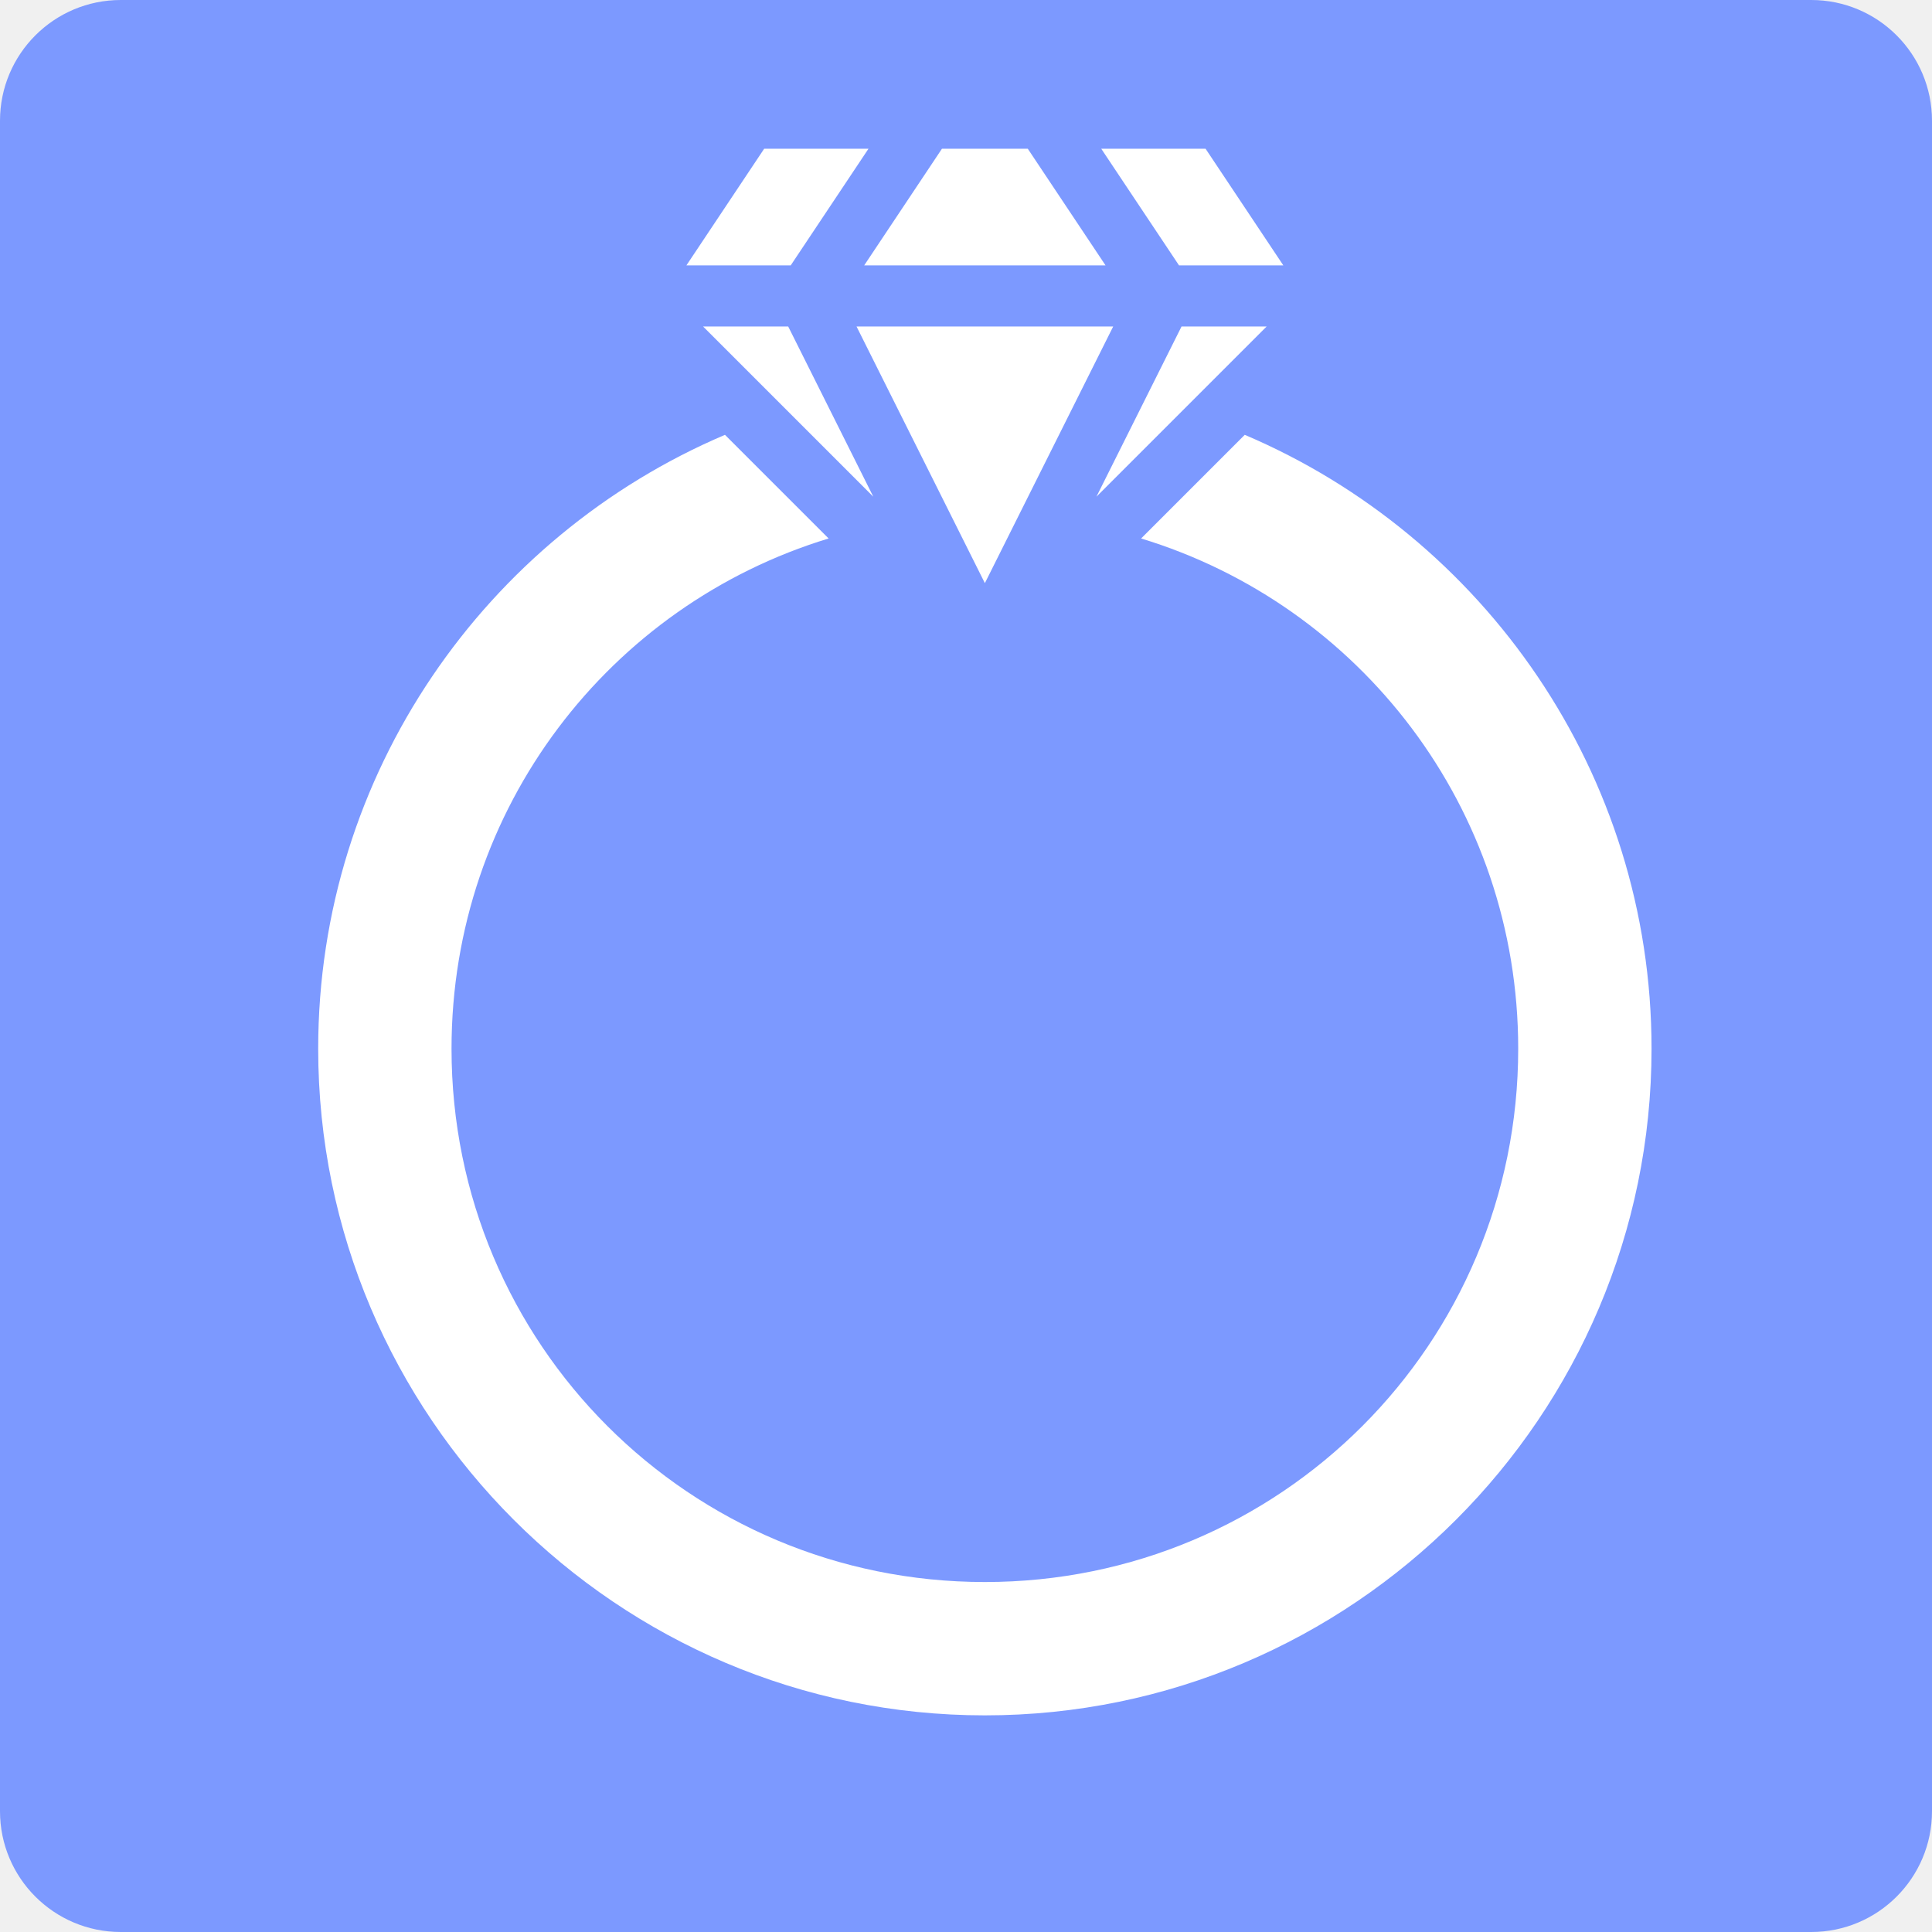
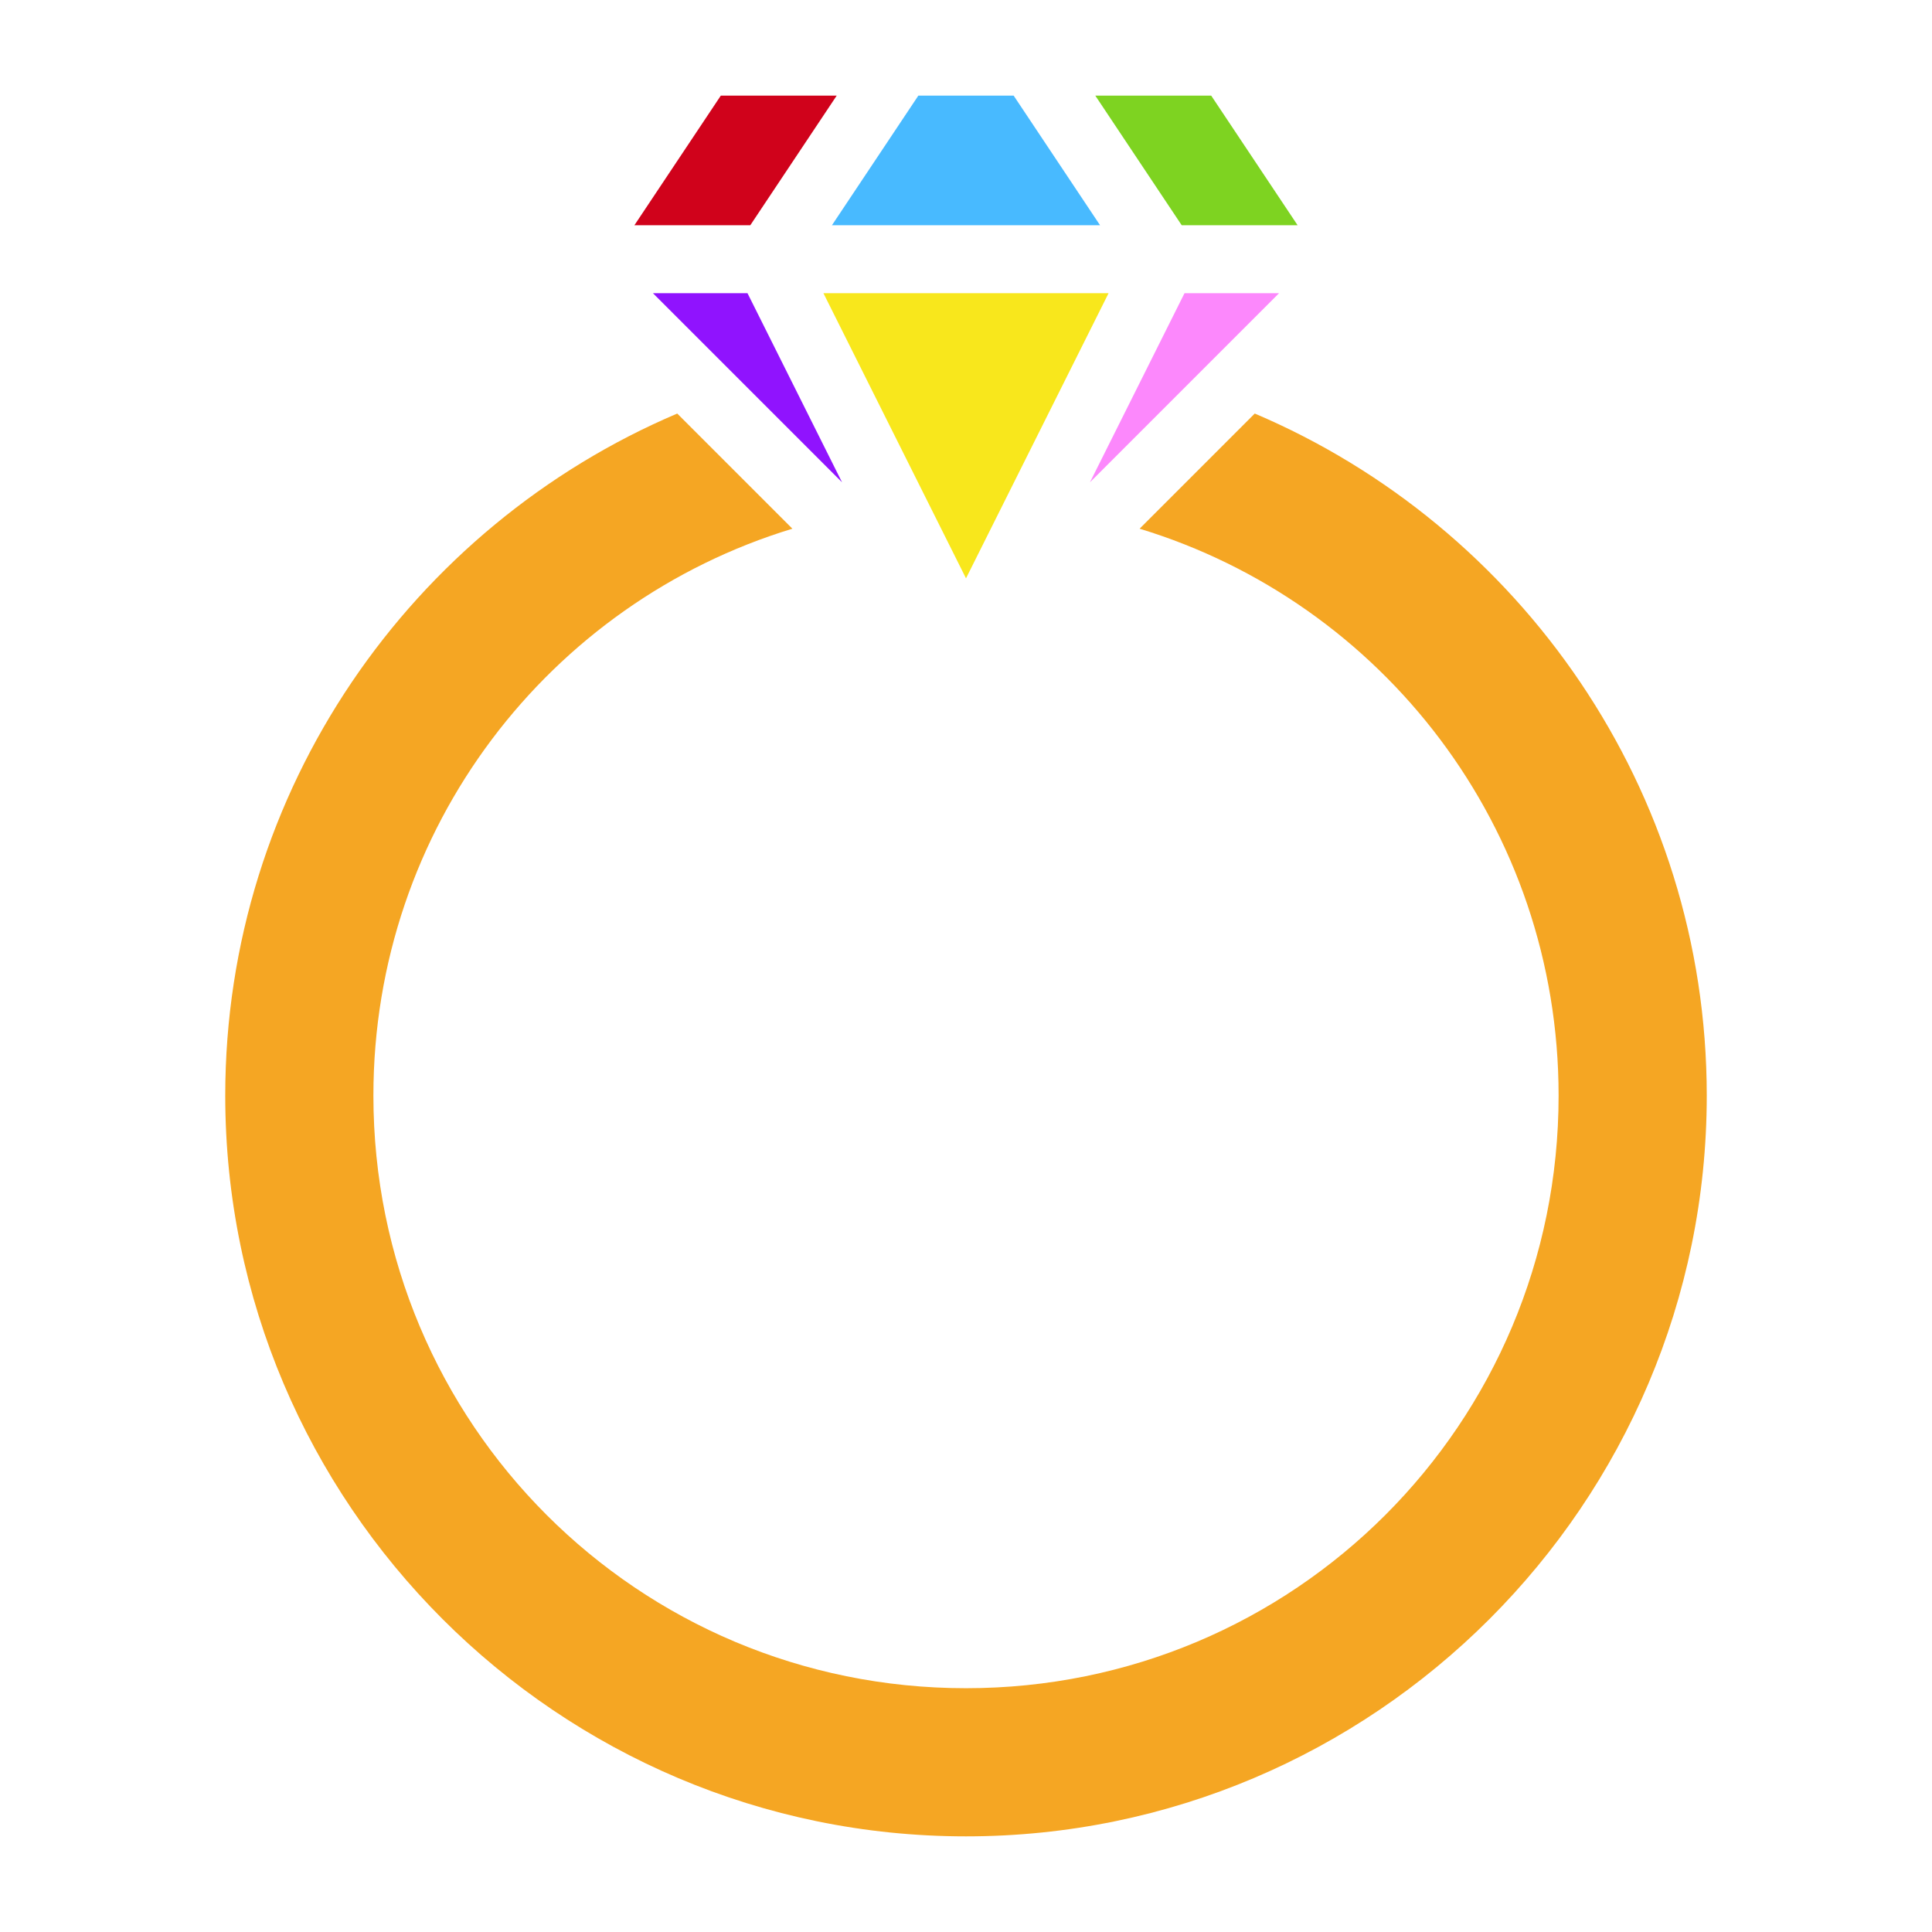
<svg xmlns="http://www.w3.org/2000/svg" style="height: 512px; width: 512px;" viewBox="0 0 512 512">
-   <rect fill="#7c99ff" fill-opacity="1" height="512" width="512" rx="32" ry="32" />
-   <g class="" style="touch-action: none;" transform="translate(5,-9)">
-     <path d="M191.02 25.346l-22.9 34.35h30.714l22.9-34.35H191.02zm52.347 0l-22.898 34.35h71.06l-22.897-34.35h-25.266zm46.9 0l22.9 34.35h30.714l-22.9-34.35h-30.714zm-117.234 52.35l50.115 50.115-25.058-50.115h-25.057zm45.182 0L256 153.265l37.785-75.57h-75.57zm95.695 0l-25.058 50.115 50.115-50.115H313.91zm-134.435 31.898C109.163 139.5 59.693 209.29 59.693 290.348c0 108.185 88.122 196.306 196.307 196.306 108.185 0 196.307-88.12 196.307-196.306 0-81.057-49.47-150.848-119.782-180.754l-30.517 30.517c64.397 19.592 111.037 79.292 111.037 150.238 0 86.966-70.08 157.045-157.045 157.045-86.966 0-157.045-70.08-157.045-157.045 0-70.946 46.64-130.646 111.037-150.237l-30.517-30.516z" fill="#fff" fill-opacity="1" transform="translate(25.6, 25.6) scale(0.9, 0.9) rotate(0, 256, 256)" />
+   <path d="M0 0h512v512H0z" fill="#ffffff" fill-opacity="1" />
+   <g class="" style="touch-action: none;" transform="translate(0,0)">
+     <g>
+       <path d="M191.02 25.346L168.12 59.696L198.834 59.696L221.734 25.346L191.02 25.346Z" class="" fill="#d0021b" fill-opacity="1" />
+       <path d="M243.367 25.346L220.469 59.696L291.529 59.696L268.632 25.346L243.366 25.346Z" class="" fill="#48baff" fill-opacity="1" />
+       <path d="M290.267 25.346L313.167 59.696L343.881 59.696L320.981 25.346L290.267 25.346Z" class="selected" fill="#7ed321" fill-opacity="1" />
+       <path d="M173.033 77.696L223.148 127.811L198.09 77.696L173.033 77.696Z" class="" fill="#9013fe" fill-opacity="1" />
+       <path d="M218.215 77.696L256 153.265L293.785 77.695L218.215 77.695Z" class="" fill="#f8e71c" fill-opacity="1" />
+       <path d="M313.91 77.696L288.852 127.811L338.967 77.696L313.91 77.696Z" class="" fill="#fc88fc" fill-opacity="1" />
+       <path d="M179.475 109.594C109.163 139.5 59.693 209.29 59.693 290.348C59.693 398.533 147.815 486.654 256 486.654C364.185 486.654 452.307 398.534 452.307 290.348C452.307 209.291 402.837 139.5 332.525 109.594L302.008 140.111C366.405 159.703 413.045 219.403 413.045 290.349C413.045 377.315 342.965 447.394 256 447.394C169.034 447.394 98.955 377.314 98.955 290.349C98.955 219.403 145.595 159.703 209.992 140.112L179.475 109.596Z" class="" fill="#f5a623" fill-opacity="1" />
+     </g>
  </g>
</svg>
